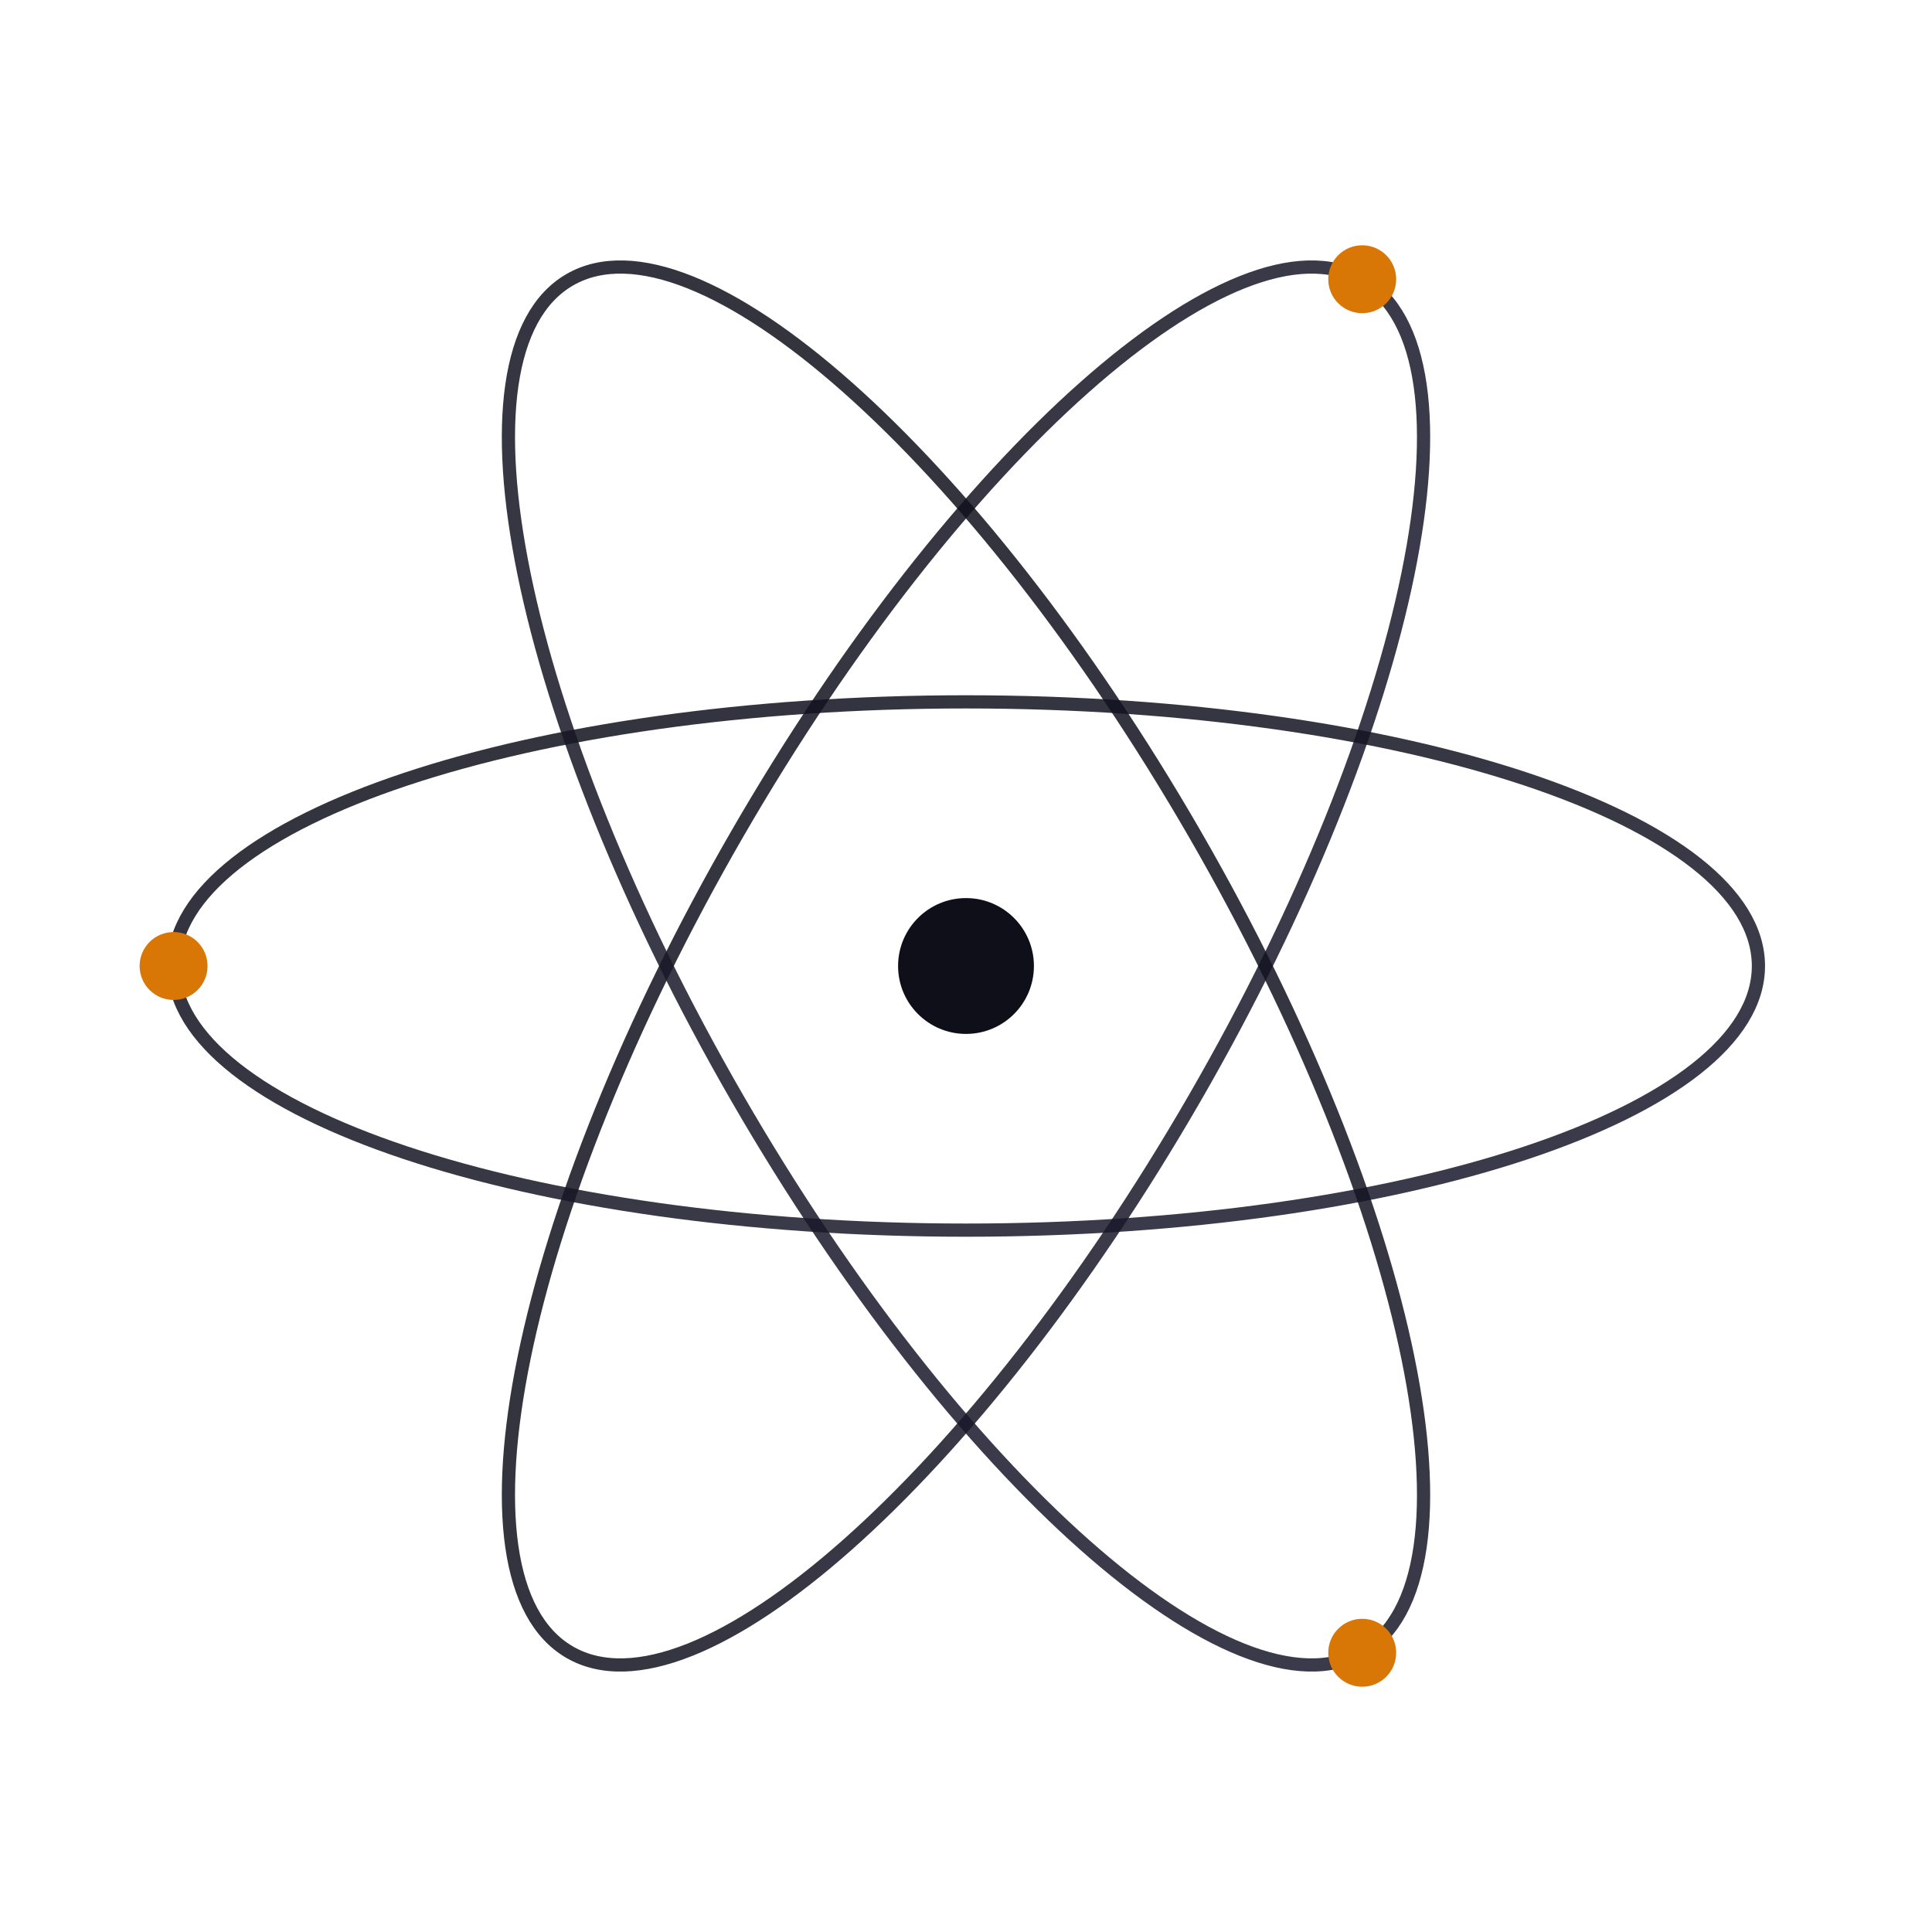
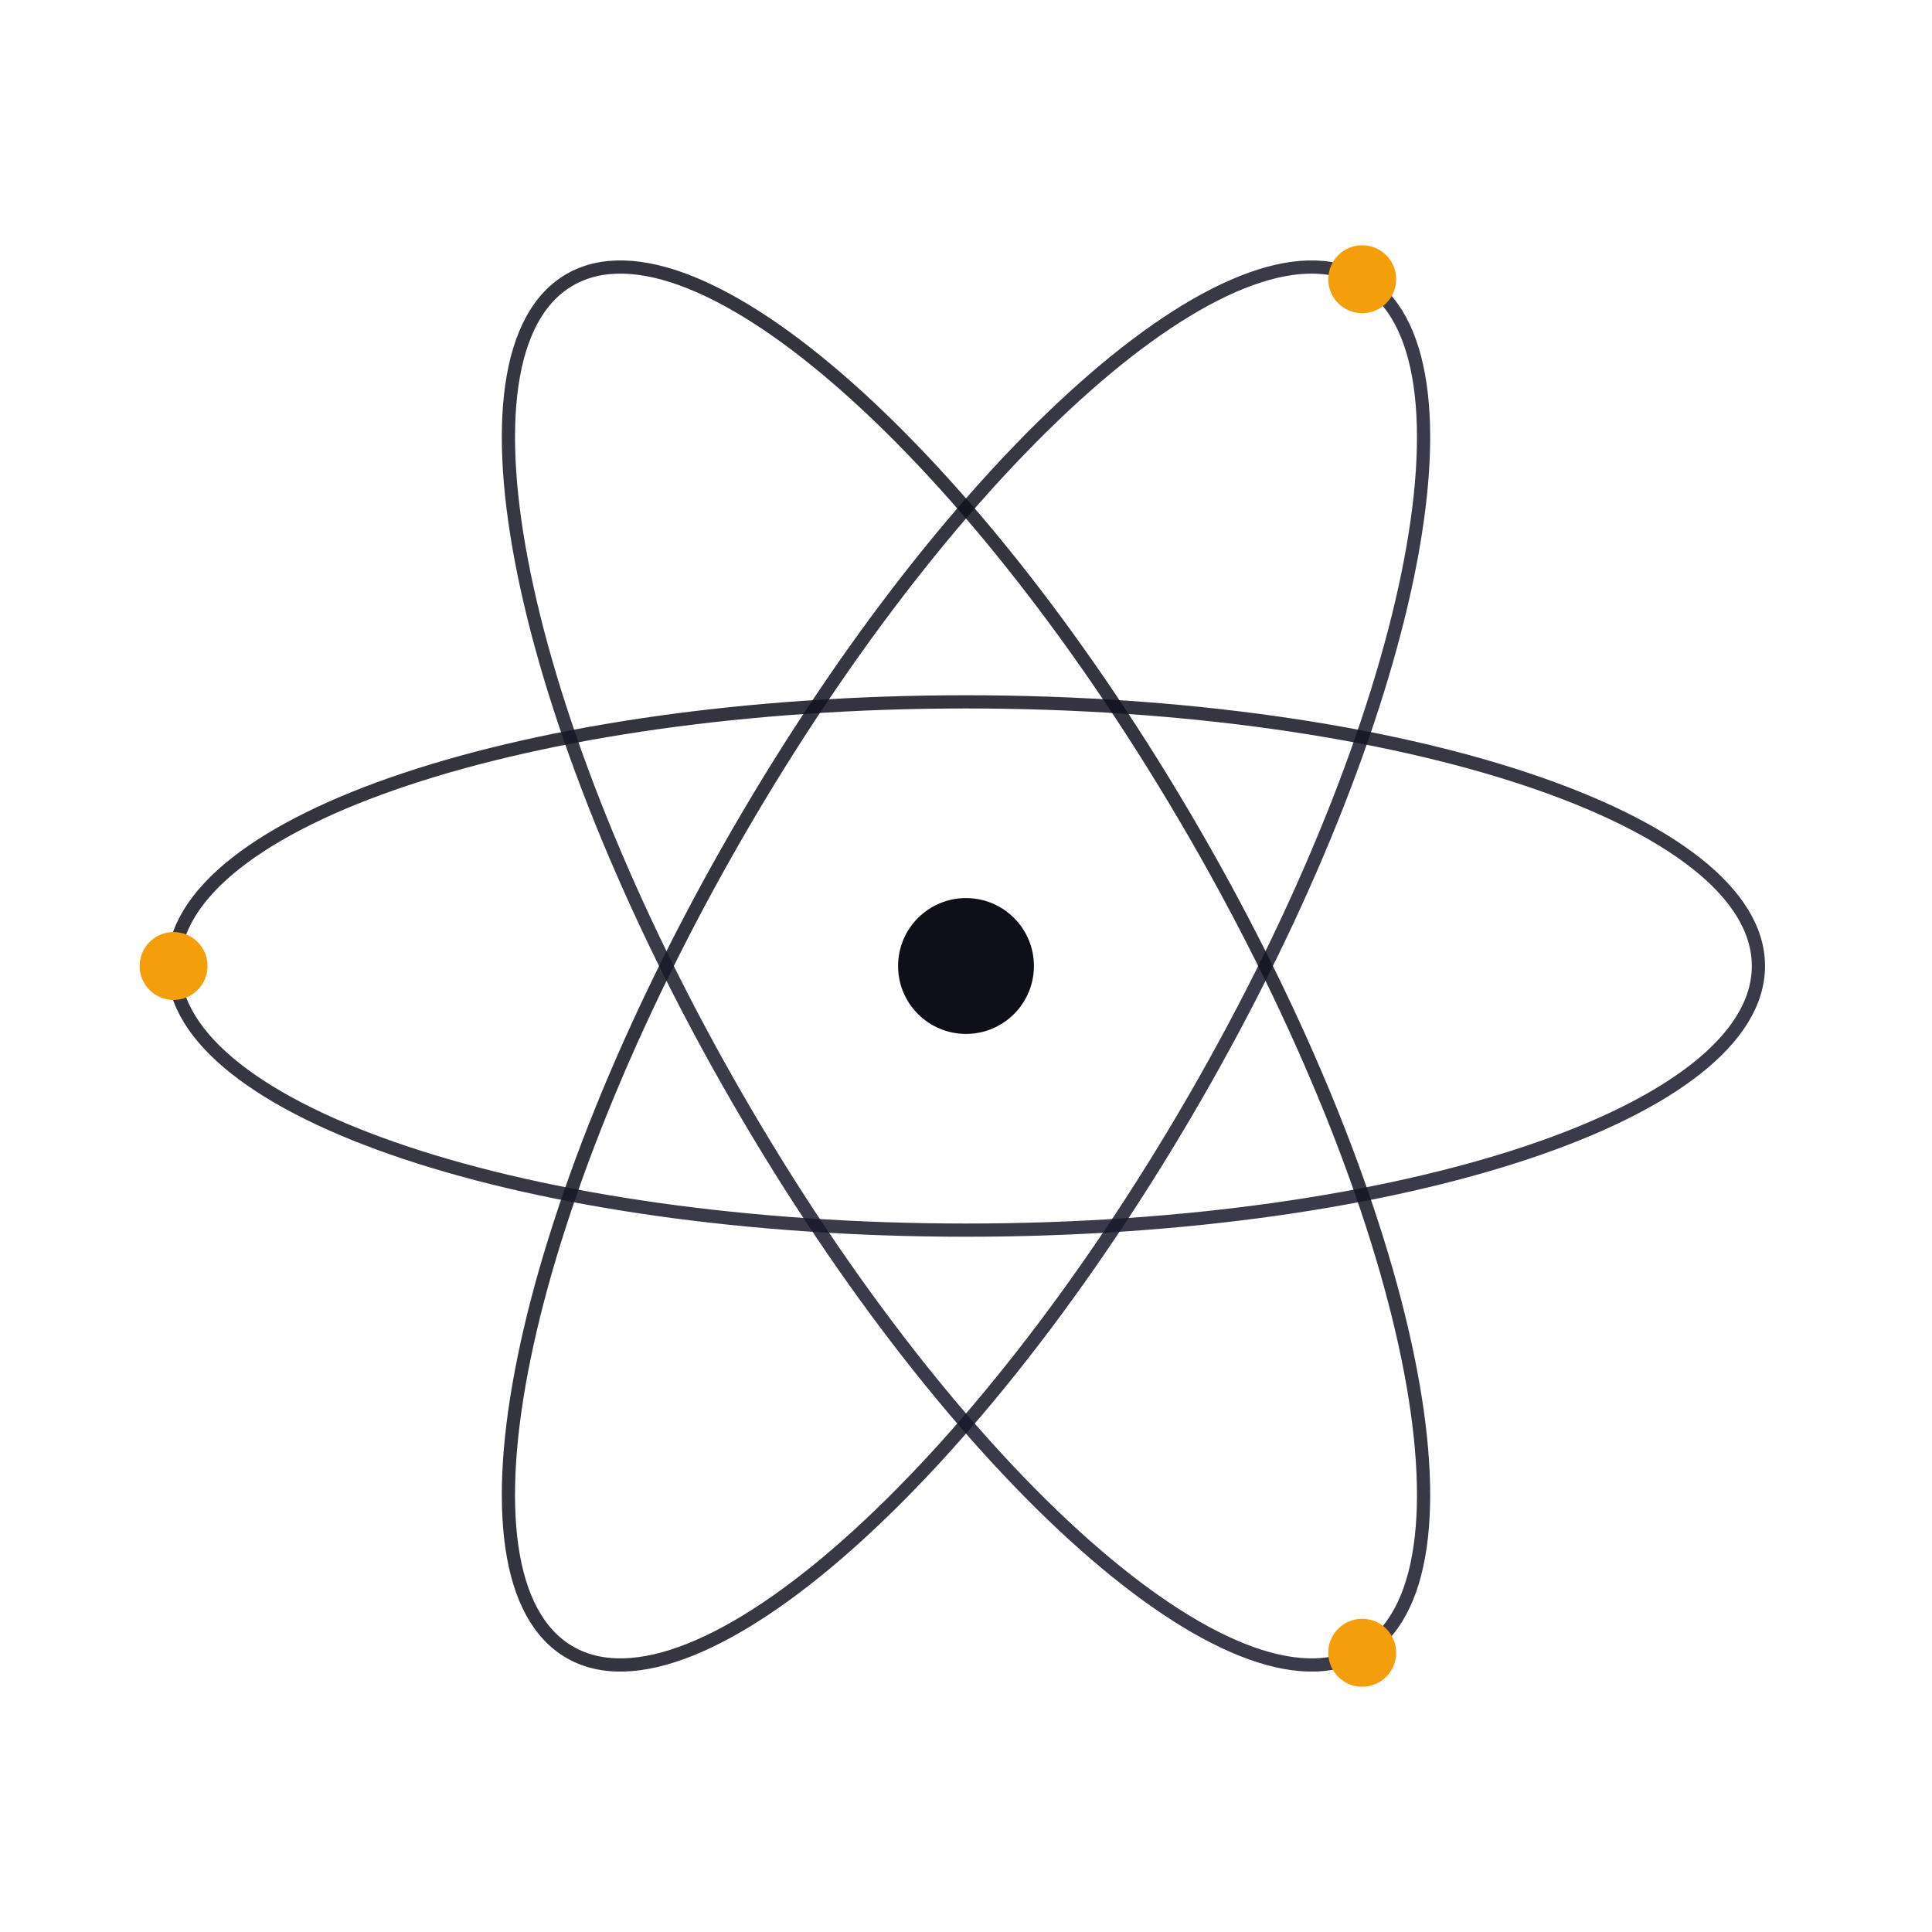
<svg xmlns="http://www.w3.org/2000/svg" viewBox="0 0 512 512" fill="none">
  <defs>
    <linearGradient id="orbit-grad" x1="0%" y1="0%" x2="100%" y2="100%">
      <stop offset="0%" stop-color="#0F0F1A" />
      <stop offset="100%" stop-color="#1A1A2E" />
    </linearGradient>
  </defs>
  <ellipse cx="256" cy="256" rx="210" ry="70" stroke="url(#orbit-grad)" stroke-width="3.5" opacity="0.85" transform="rotate(-60 256 256)" />
  <ellipse cx="256" cy="256" rx="210" ry="70" stroke="url(#orbit-grad)" stroke-width="3.5" opacity="0.85" />
  <ellipse cx="256" cy="256" rx="210" ry="70" stroke="url(#orbit-grad)" stroke-width="3.5" opacity="0.85" transform="rotate(60 256 256)" />
  <circle cx="256" cy="256" r="18" fill="#0F0F1A" />
-   <circle cx="361" cy="74" r="9" fill="#D97706" />
-   <circle cx="46" cy="256" r="9" fill="#D97706" />
-   <circle cx="361" cy="438" r="9" fill="#D97706" />
+   <circle cx="361" cy="74" r="9" fill="#F59E0B" />
+   <circle cx="46" cy="256" r="9" fill="#F59E0B" />
+   <circle cx="361" cy="438" r="9" fill="#F59E0B" />
</svg>
